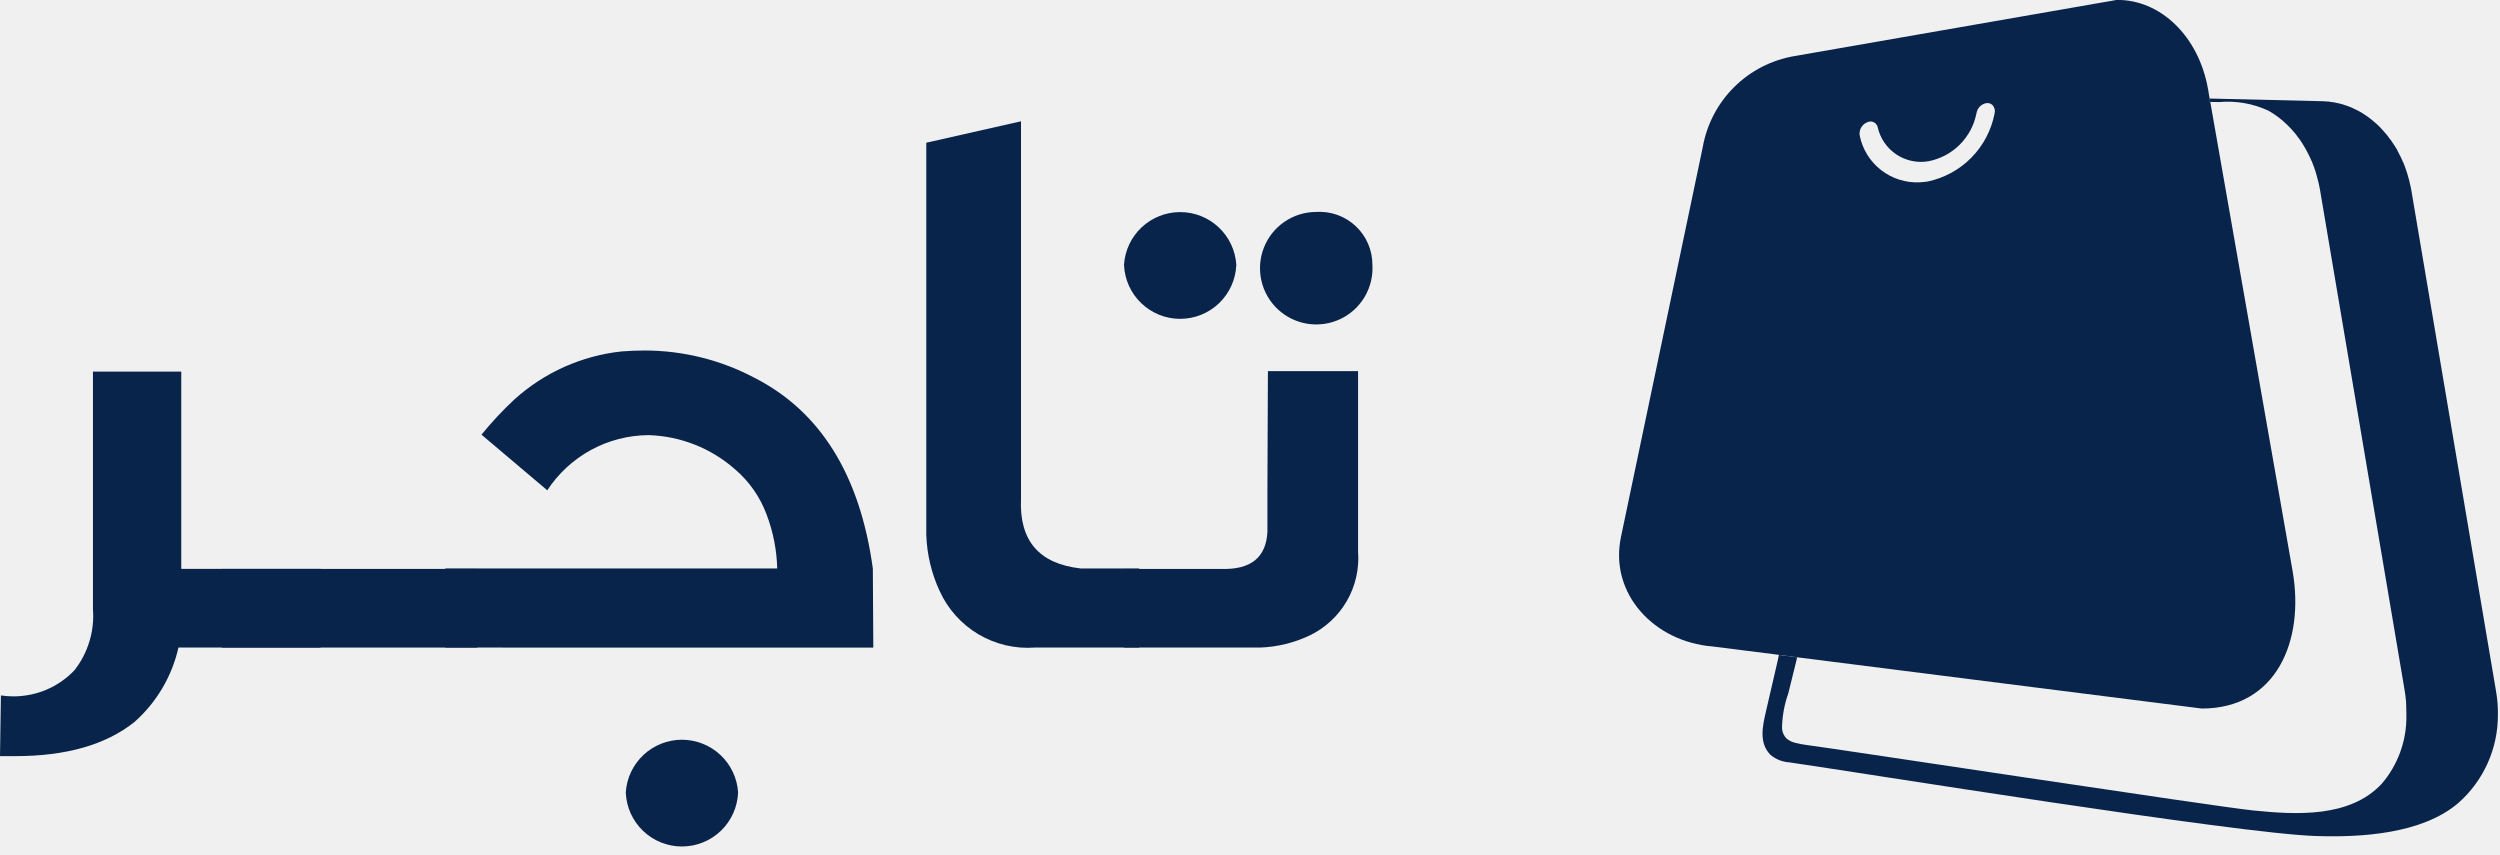
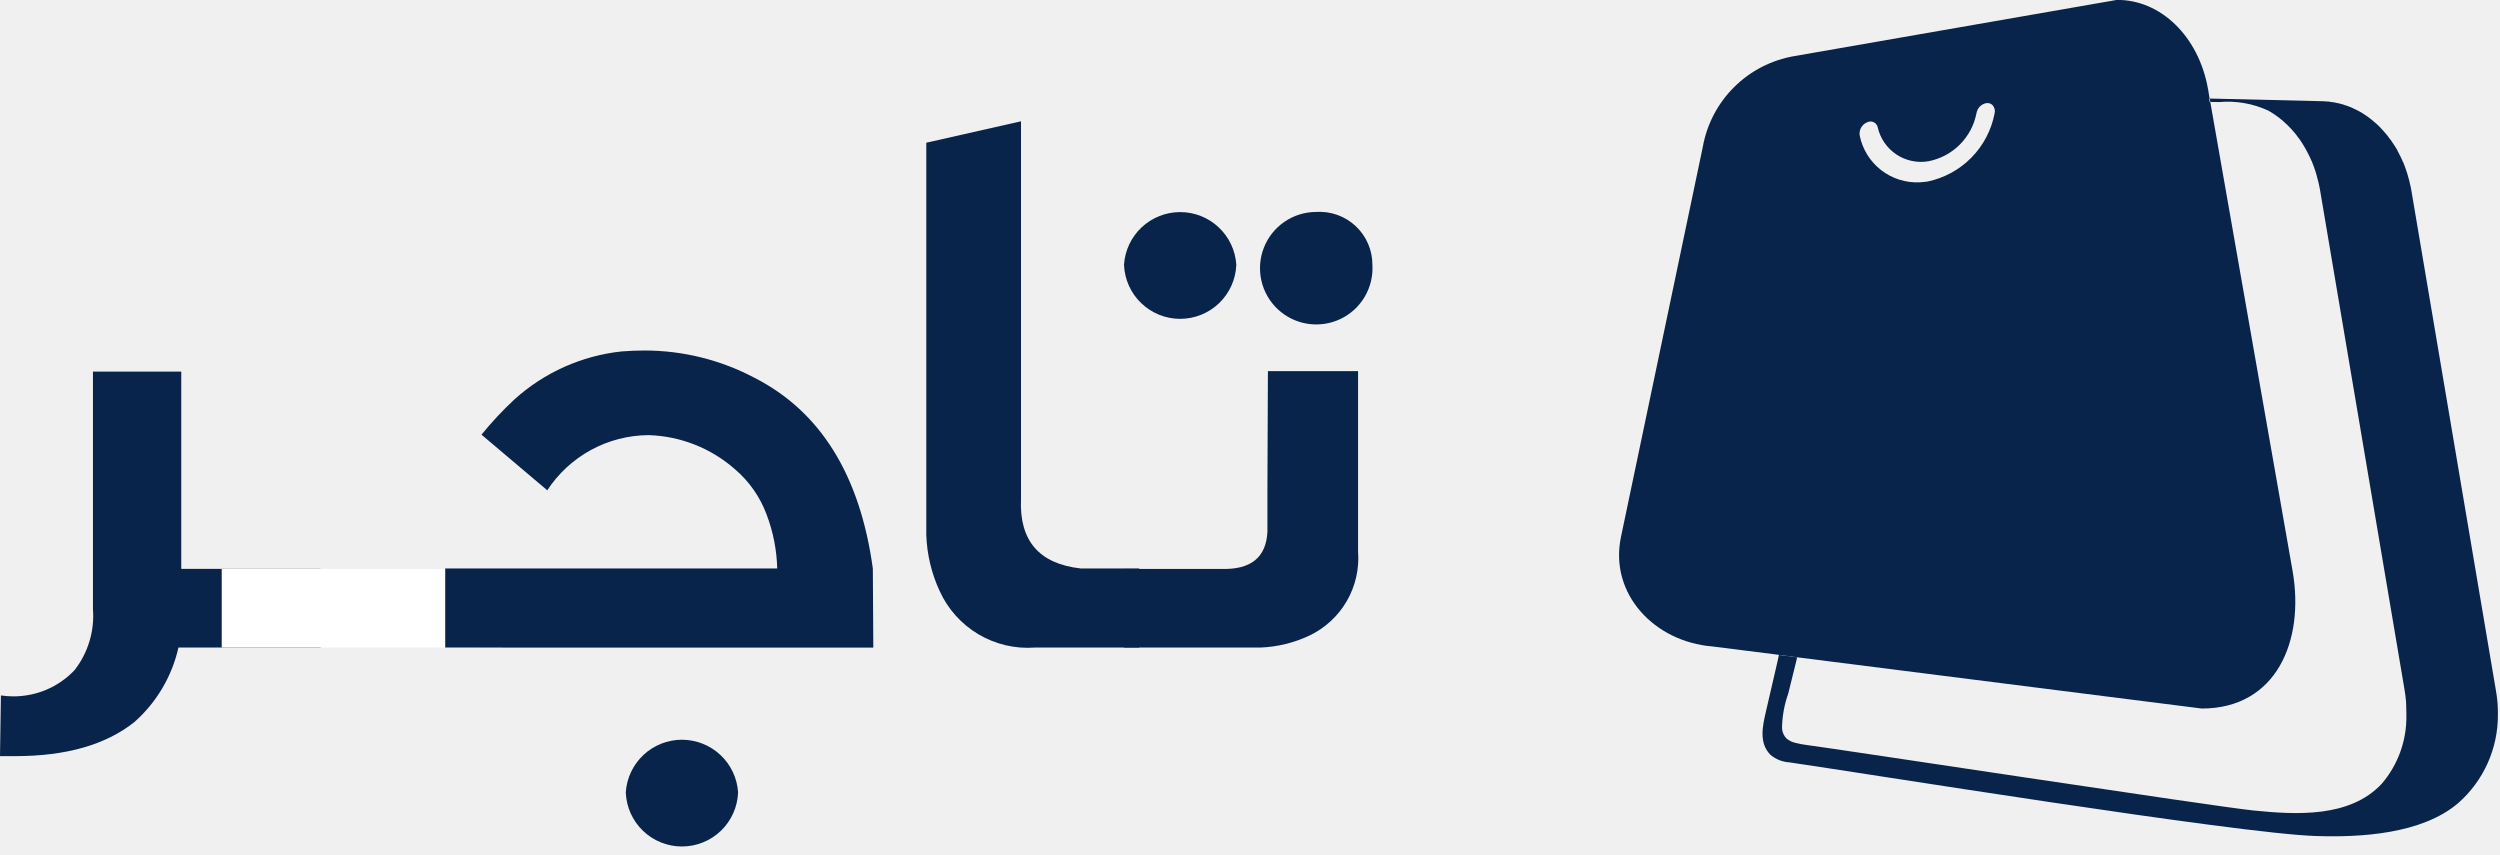
- <svg xmlns="http://www.w3.org/2000/svg" width="161" height="55" viewBox="0 0 161 55" fill="none">
+ <svg xmlns="http://www.w3.org/2000/svg" width="161" height="55" viewBox="0 0 161 55" fill="white">
  <g clip-path="url(#clip0_52_62)">
    <path d="M160.865 46.015C160.872 47.096 160.646 48.167 160.203 49.153C159.76 50.139 159.109 51.019 158.295 51.731C155.951 53.718 152.019 53.937 149.132 53.839C144.113 53.685 119.902 49.769 115.232 49.096C114.785 49.069 114.358 48.898 114.016 48.609C113.254 47.839 113.516 46.736 113.724 45.828C113.976 44.742 114.219 43.688 114.462 42.642C114.495 42.488 114.535 42.334 114.562 42.179L115.568 42.309L115.738 42.334C115.697 42.488 115.665 42.642 115.625 42.796C115.471 43.42 115.317 44.044 115.162 44.669C114.909 45.383 114.773 46.133 114.762 46.89C114.772 47.139 114.873 47.376 115.046 47.555C115.212 47.695 115.409 47.793 115.621 47.839C115.858 47.901 116.1 47.947 116.343 47.977C118.03 48.188 142.736 51.958 145.104 52.193C147.844 52.469 151.339 52.688 153.398 50.458C154.435 49.24 154.994 47.687 154.971 46.088V45.95C154.971 45.75 154.963 45.536 154.955 45.325C154.948 45.269 154.946 45.212 154.947 45.155C154.923 44.888 154.89 44.62 154.842 44.355L149.401 12.181C149.376 12.06 149.352 11.946 149.328 11.825C149.287 11.646 149.239 11.468 149.19 11.29C149.174 11.225 149.149 11.152 149.133 11.09C149.06 10.863 148.979 10.636 148.89 10.417C148.882 10.401 148.882 10.392 148.874 10.384C148.768 10.133 148.647 9.898 148.525 9.671C148.493 9.606 148.46 9.549 148.42 9.484C148.371 9.395 148.314 9.306 148.257 9.217C148.2 9.128 148.152 9.063 148.103 8.982C148.063 8.933 148.022 8.876 147.982 8.828C147.917 8.732 147.846 8.64 147.771 8.552C147.739 8.511 147.706 8.479 147.671 8.438C147.571 8.317 147.46 8.203 147.346 8.09L147.314 8.057C147.208 7.952 147.103 7.857 146.99 7.757C146.965 7.741 146.941 7.717 146.917 7.701C146.8 7.603 146.679 7.51 146.552 7.425C146.532 7.407 146.51 7.391 146.487 7.376C146.354 7.287 146.224 7.206 146.098 7.133C146.09 7.125 146.073 7.125 146.065 7.117C145.079 6.664 143.992 6.477 142.911 6.573C142.711 6.573 142.538 6.573 142.343 6.565H142.311L142.279 6.346H142.303L149.528 6.517H149.576L149.966 6.541C149.981 6.548 149.998 6.55 150.014 6.549C150.046 6.557 150.071 6.557 150.103 6.565L150.303 6.59C150.366 6.599 150.429 6.613 150.49 6.63C150.514 6.638 150.546 6.638 150.571 6.647C150.596 6.656 150.603 6.655 150.619 6.655C150.721 6.677 150.821 6.704 150.919 6.736C150.947 6.743 150.975 6.754 151 6.768L151.081 6.792C151.122 6.809 151.162 6.817 151.203 6.833C151.292 6.865 151.382 6.906 151.471 6.938C151.487 6.946 151.495 6.955 151.503 6.955C151.511 6.955 151.527 6.971 151.544 6.979C151.608 7.003 151.673 7.036 151.738 7.068C151.803 7.1 151.884 7.141 151.957 7.182C151.965 7.19 151.973 7.19 151.981 7.198C152.081 7.255 152.168 7.298 152.249 7.36C152.289 7.384 152.33 7.417 152.371 7.441L152.443 7.49C152.461 7.505 152.48 7.518 152.5 7.53C152.581 7.587 152.662 7.652 152.744 7.717C152.765 7.731 152.784 7.747 152.801 7.765C152.825 7.79 152.849 7.806 152.873 7.83L152.995 7.93C153.068 7.994 153.133 8.059 153.206 8.124C153.213 8.138 153.224 8.15 153.238 8.157C153.338 8.257 153.417 8.343 153.498 8.44C153.519 8.46 153.538 8.482 153.554 8.505C153.585 8.545 153.619 8.583 153.654 8.619C153.694 8.663 153.732 8.709 153.767 8.757C153.799 8.797 153.832 8.846 153.867 8.895C153.902 8.944 153.949 8.995 153.989 9.049C154.005 9.081 154.03 9.105 154.046 9.138L154.146 9.284L154.317 9.551C154.331 9.584 154.35 9.614 154.373 9.64C154.389 9.673 154.398 9.705 154.414 9.74C154.544 9.97 154.661 10.208 154.762 10.453C154.771 10.461 154.771 10.47 154.779 10.478C154.869 10.705 154.949 10.932 155.022 11.159C155.046 11.232 155.062 11.297 155.079 11.359C155.135 11.538 155.179 11.716 155.216 11.903C155.224 11.943 155.241 11.984 155.249 12.032C155.266 12.104 155.28 12.177 155.289 12.251L160.73 44.425C160.826 44.949 160.872 45.482 160.865 46.015Z" fill="#09244B" />
    <path d="M147.64 36.755L142.34 6.555H142.308L142.276 6.336H142.3L142.251 6.069L142.219 5.85L142.195 5.728C141.603 2.355 139.146 -0.037 136.316 -0.004L115.559 3.612C114.092 3.861 112.738 4.557 111.682 5.605C110.626 6.652 109.919 8.001 109.659 9.466L104.389 34.586C103.626 38.259 106.553 41.332 110.283 41.632L114.402 42.151L114.564 42.175L115.57 42.305L115.74 42.33L141.792 45.63C146.586 45.63 148.435 41.287 147.64 36.755ZM124.126 11.692C123.956 11.716 123.786 11.732 123.626 11.741C122.731 11.783 121.85 11.504 121.143 10.954C120.435 10.403 119.947 9.619 119.767 8.741C119.732 8.539 119.776 8.332 119.891 8.162C120.006 7.992 120.183 7.874 120.383 7.832C120.404 7.825 120.426 7.822 120.448 7.824C120.56 7.821 120.669 7.857 120.757 7.927C120.844 7.997 120.904 8.095 120.926 8.205C121.088 8.916 121.516 9.538 122.122 9.944C122.729 10.349 123.467 10.507 124.186 10.386C124.954 10.238 125.659 9.864 126.212 9.312C126.764 8.759 127.139 8.053 127.286 7.286C127.312 7.131 127.384 6.987 127.492 6.873C127.601 6.759 127.74 6.68 127.894 6.646C127.971 6.629 128.05 6.632 128.126 6.655C128.201 6.678 128.269 6.719 128.324 6.775C128.386 6.845 128.43 6.928 128.453 7.019C128.475 7.109 128.476 7.203 128.454 7.294C128.249 8.373 127.729 9.368 126.958 10.151C126.188 10.934 125.202 11.47 124.126 11.692Z" fill="#09244B" />
-     <path d="M142.345 6.559H142.313L142.281 6.34H142.306L142.345 6.559Z" fill="#09244B" />
+     <path d="M142.345 6.559H142.313L142.281 6.34H142.306L142.345 6.559Z" fill="white" />
    <path d="M11.492 41.703C11.073 43.562 10.079 45.241 8.651 46.503C6.814 47.965 4.256 48.696 0.977 48.695H0L0.059 44.786C0.305 44.824 0.553 44.844 0.801 44.845C1.548 44.856 2.29 44.711 2.978 44.421C3.667 44.13 4.287 43.7 4.801 43.157C5.674 42.038 6.096 40.632 5.986 39.217V23.93H11.673V36.636H20.649V41.701L11.492 41.703Z" fill="#09244B" />
-     <path d="M30.746 41.703H14.279V36.638H30.746V41.703Z" fill="#09244B" />
+     <path d="M30.746 41.703H14.279V36.638H30.746V41.703Z" fill="white" />
    <path d="M28.672 41.703V36.609H50.053C50.023 35.423 49.793 34.252 49.372 33.143C48.958 32.021 48.265 31.023 47.359 30.243C45.811 28.869 43.828 28.082 41.759 28.022C40.464 28.031 39.192 28.361 38.055 28.98C36.919 29.6 35.953 30.492 35.244 31.575L31.007 27.992C31.665 27.184 32.377 26.422 33.14 25.712C35.058 23.983 37.473 22.905 40.04 22.631C40.532 22.592 41.027 22.572 41.521 22.572C43.977 22.575 46.397 23.174 48.57 24.319C52.837 26.491 55.383 30.588 56.211 36.611L56.241 41.705L28.672 41.703Z" fill="#09244B" />
    <path d="M59.653 9.191L65.753 7.811V32.137C65.636 34.821 66.919 36.312 69.603 36.609H73.365V41.703H66.643C65.371 41.796 64.102 41.496 63.006 40.845C61.91 40.194 61.04 39.222 60.513 38.061C59.987 36.926 59.695 35.697 59.653 34.446V9.191Z" fill="#09244B" />
    <path d="M81.653 23.903H87.46V35.514C87.546 36.629 87.292 37.744 86.732 38.712C86.171 39.679 85.33 40.454 84.32 40.934C83.335 41.397 82.268 41.658 81.181 41.703H72.381V36.638H78.661C80.556 36.697 81.543 35.897 81.622 34.238V31.515L81.653 23.903Z" fill="#09244B" />
    <path d="M88.383 17.049C88.427 17.773 88.254 18.493 87.885 19.117C87.516 19.741 86.968 20.24 86.312 20.549C85.656 20.858 84.923 20.963 84.206 20.851C83.49 20.739 82.824 20.415 82.294 19.92C81.764 19.425 81.395 18.783 81.234 18.076C81.073 17.369 81.128 16.63 81.392 15.954C81.655 15.279 82.116 14.698 82.713 14.287C83.31 13.876 84.017 13.654 84.742 13.649C85.208 13.617 85.676 13.681 86.116 13.837C86.557 13.993 86.96 14.238 87.302 14.557C87.643 14.876 87.916 15.262 88.102 15.691C88.288 16.119 88.383 16.582 88.383 17.049Z" fill="#09244B" />
    <path d="M79.619 17.049C79.584 17.985 79.188 18.871 78.513 19.521C77.839 20.171 76.939 20.534 76.002 20.534C75.066 20.534 74.166 20.171 73.492 19.521C72.817 18.871 72.421 17.985 72.386 17.049C72.445 16.13 72.852 15.268 73.524 14.638C74.195 14.009 75.082 13.658 76.002 13.658C76.923 13.658 77.81 14.009 78.481 14.638C79.153 15.268 79.56 16.13 79.619 17.049Z" fill="#09244B" />
    <path d="M47.533 51.03C47.498 51.966 47.102 52.852 46.428 53.502C45.753 54.151 44.853 54.514 43.916 54.514C42.98 54.514 42.08 54.151 41.406 53.502C40.731 52.852 40.335 51.966 40.3 51.03C40.359 50.111 40.766 49.249 41.438 48.619C42.109 47.99 42.996 47.639 43.916 47.639C44.837 47.639 45.724 47.99 46.395 48.619C47.067 49.249 47.474 50.111 47.533 51.03Z" fill="#09244B" />
  </g>
  <defs>
    <clipPath id="clip0_52_62">
      <rect width="160.866" height="54.53" fill="white" />
    </clipPath>
  </defs>
</svg>
